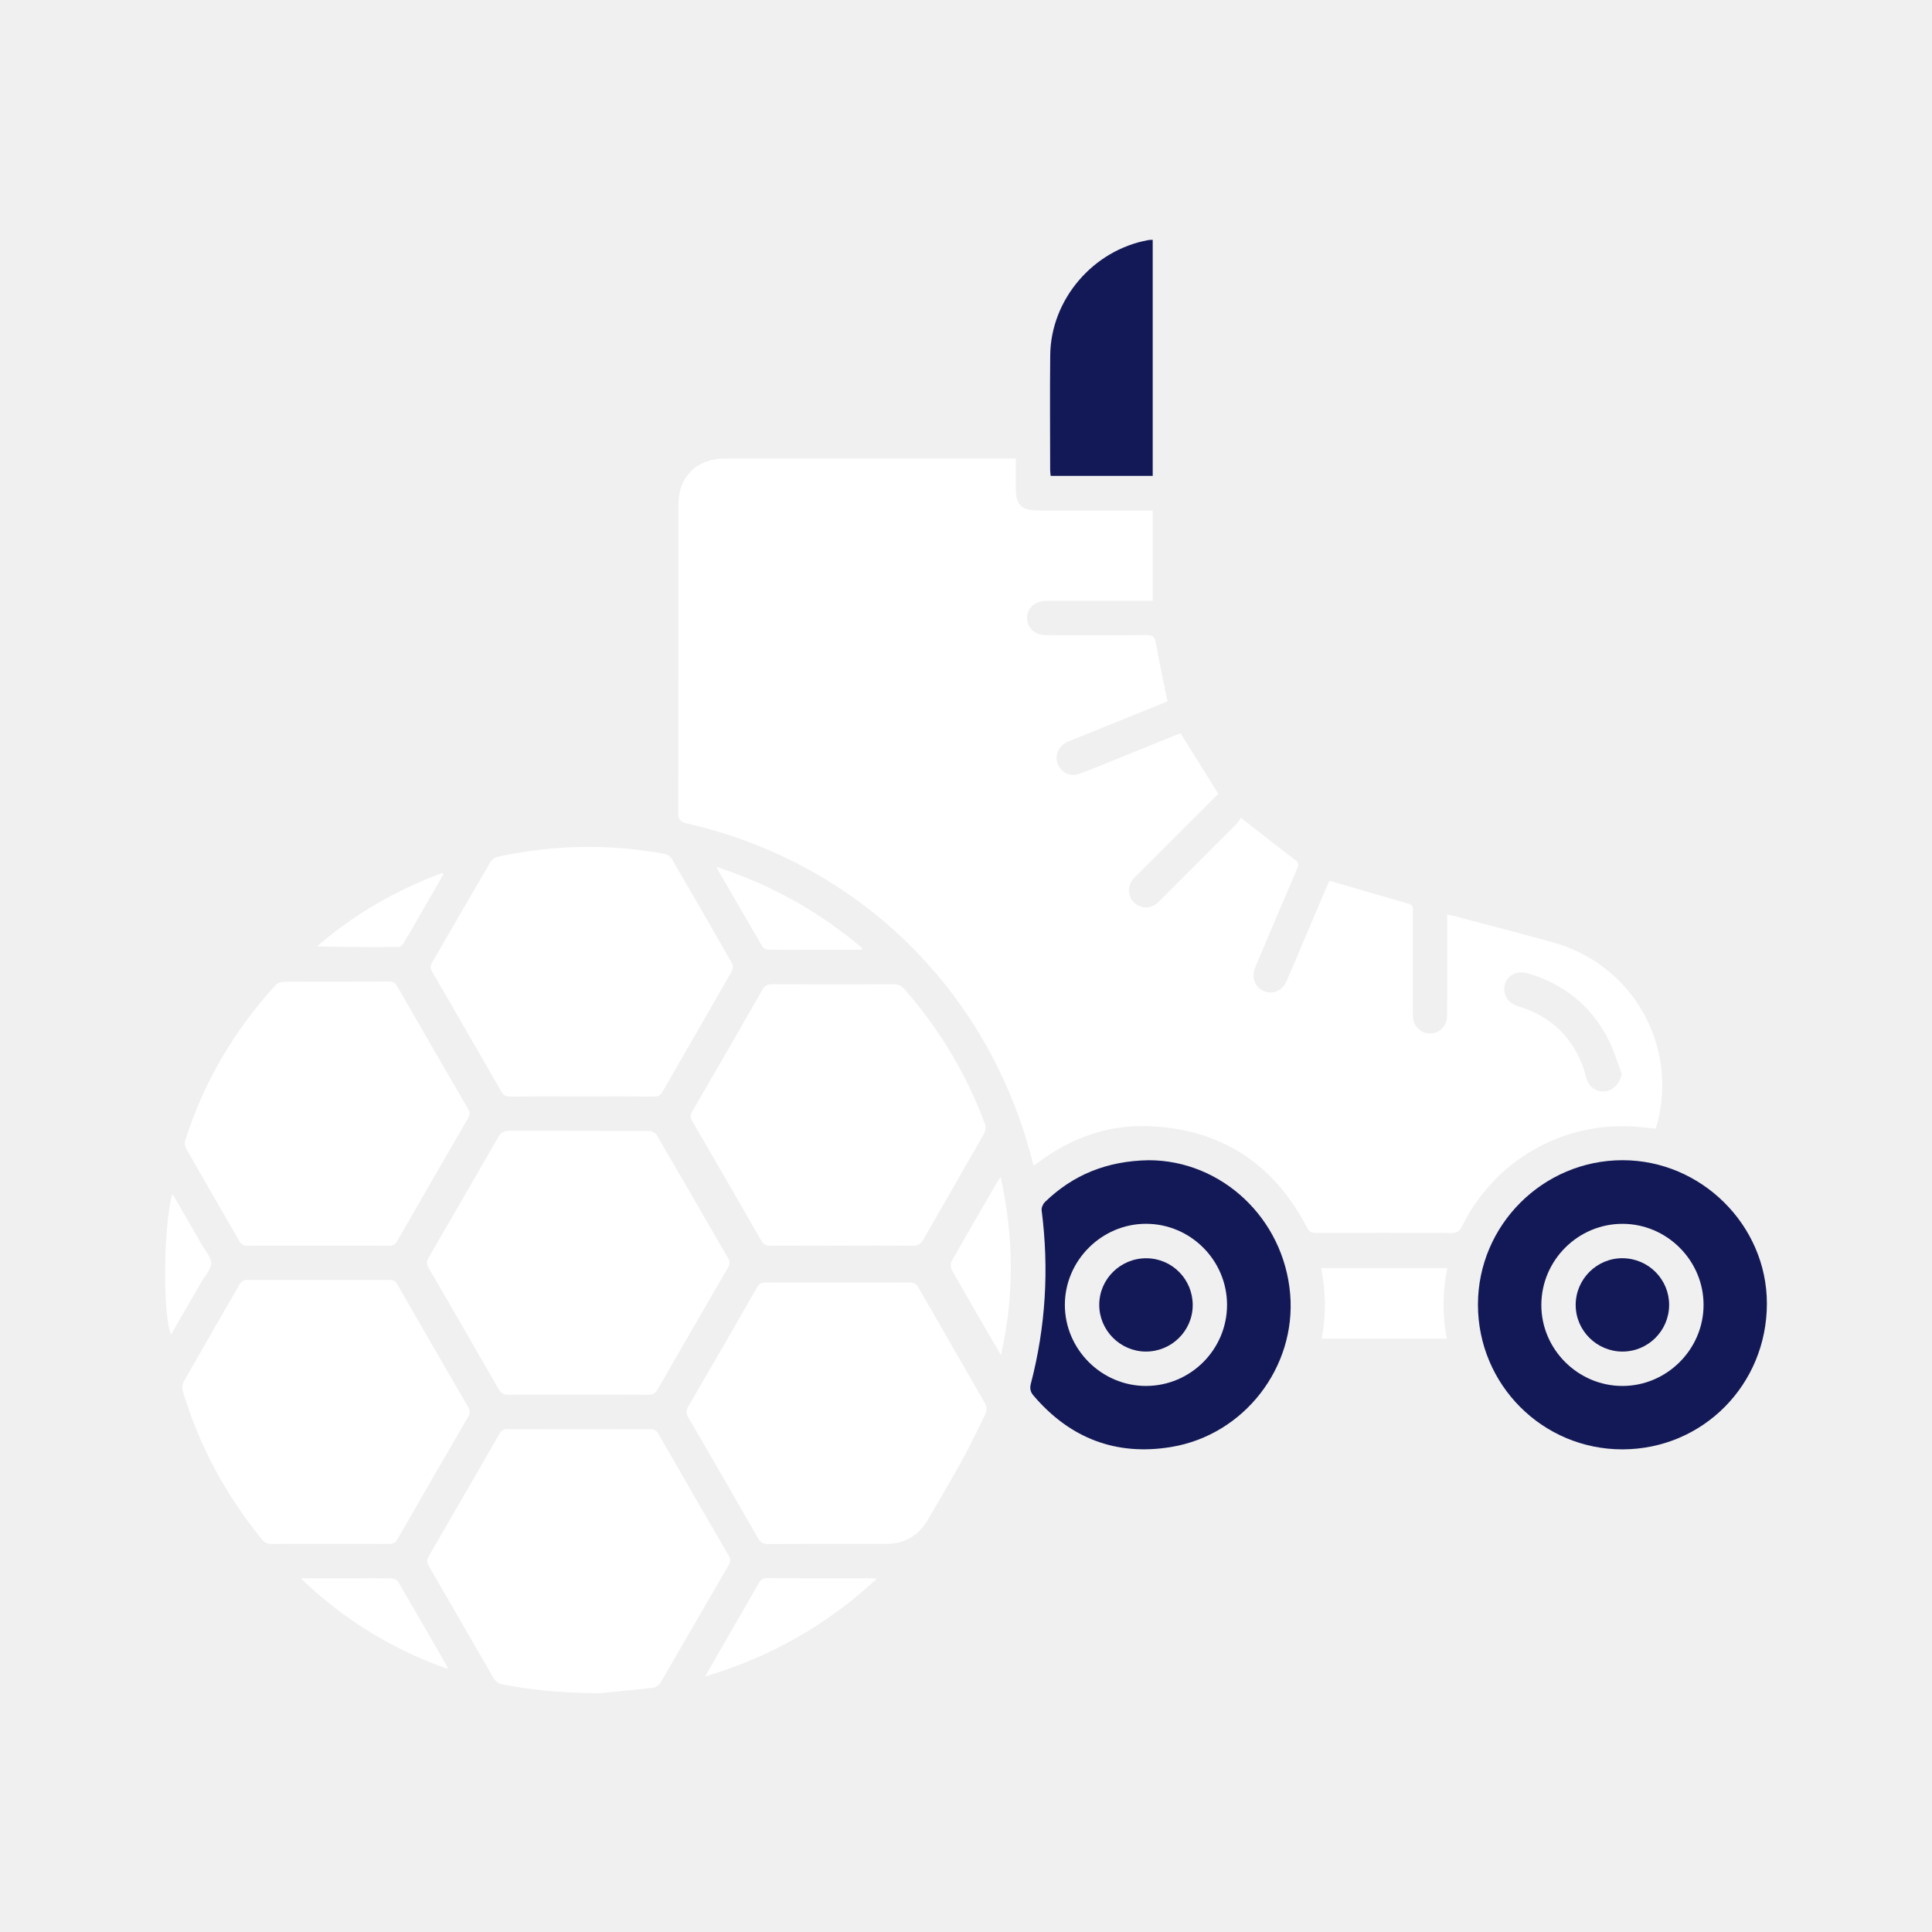
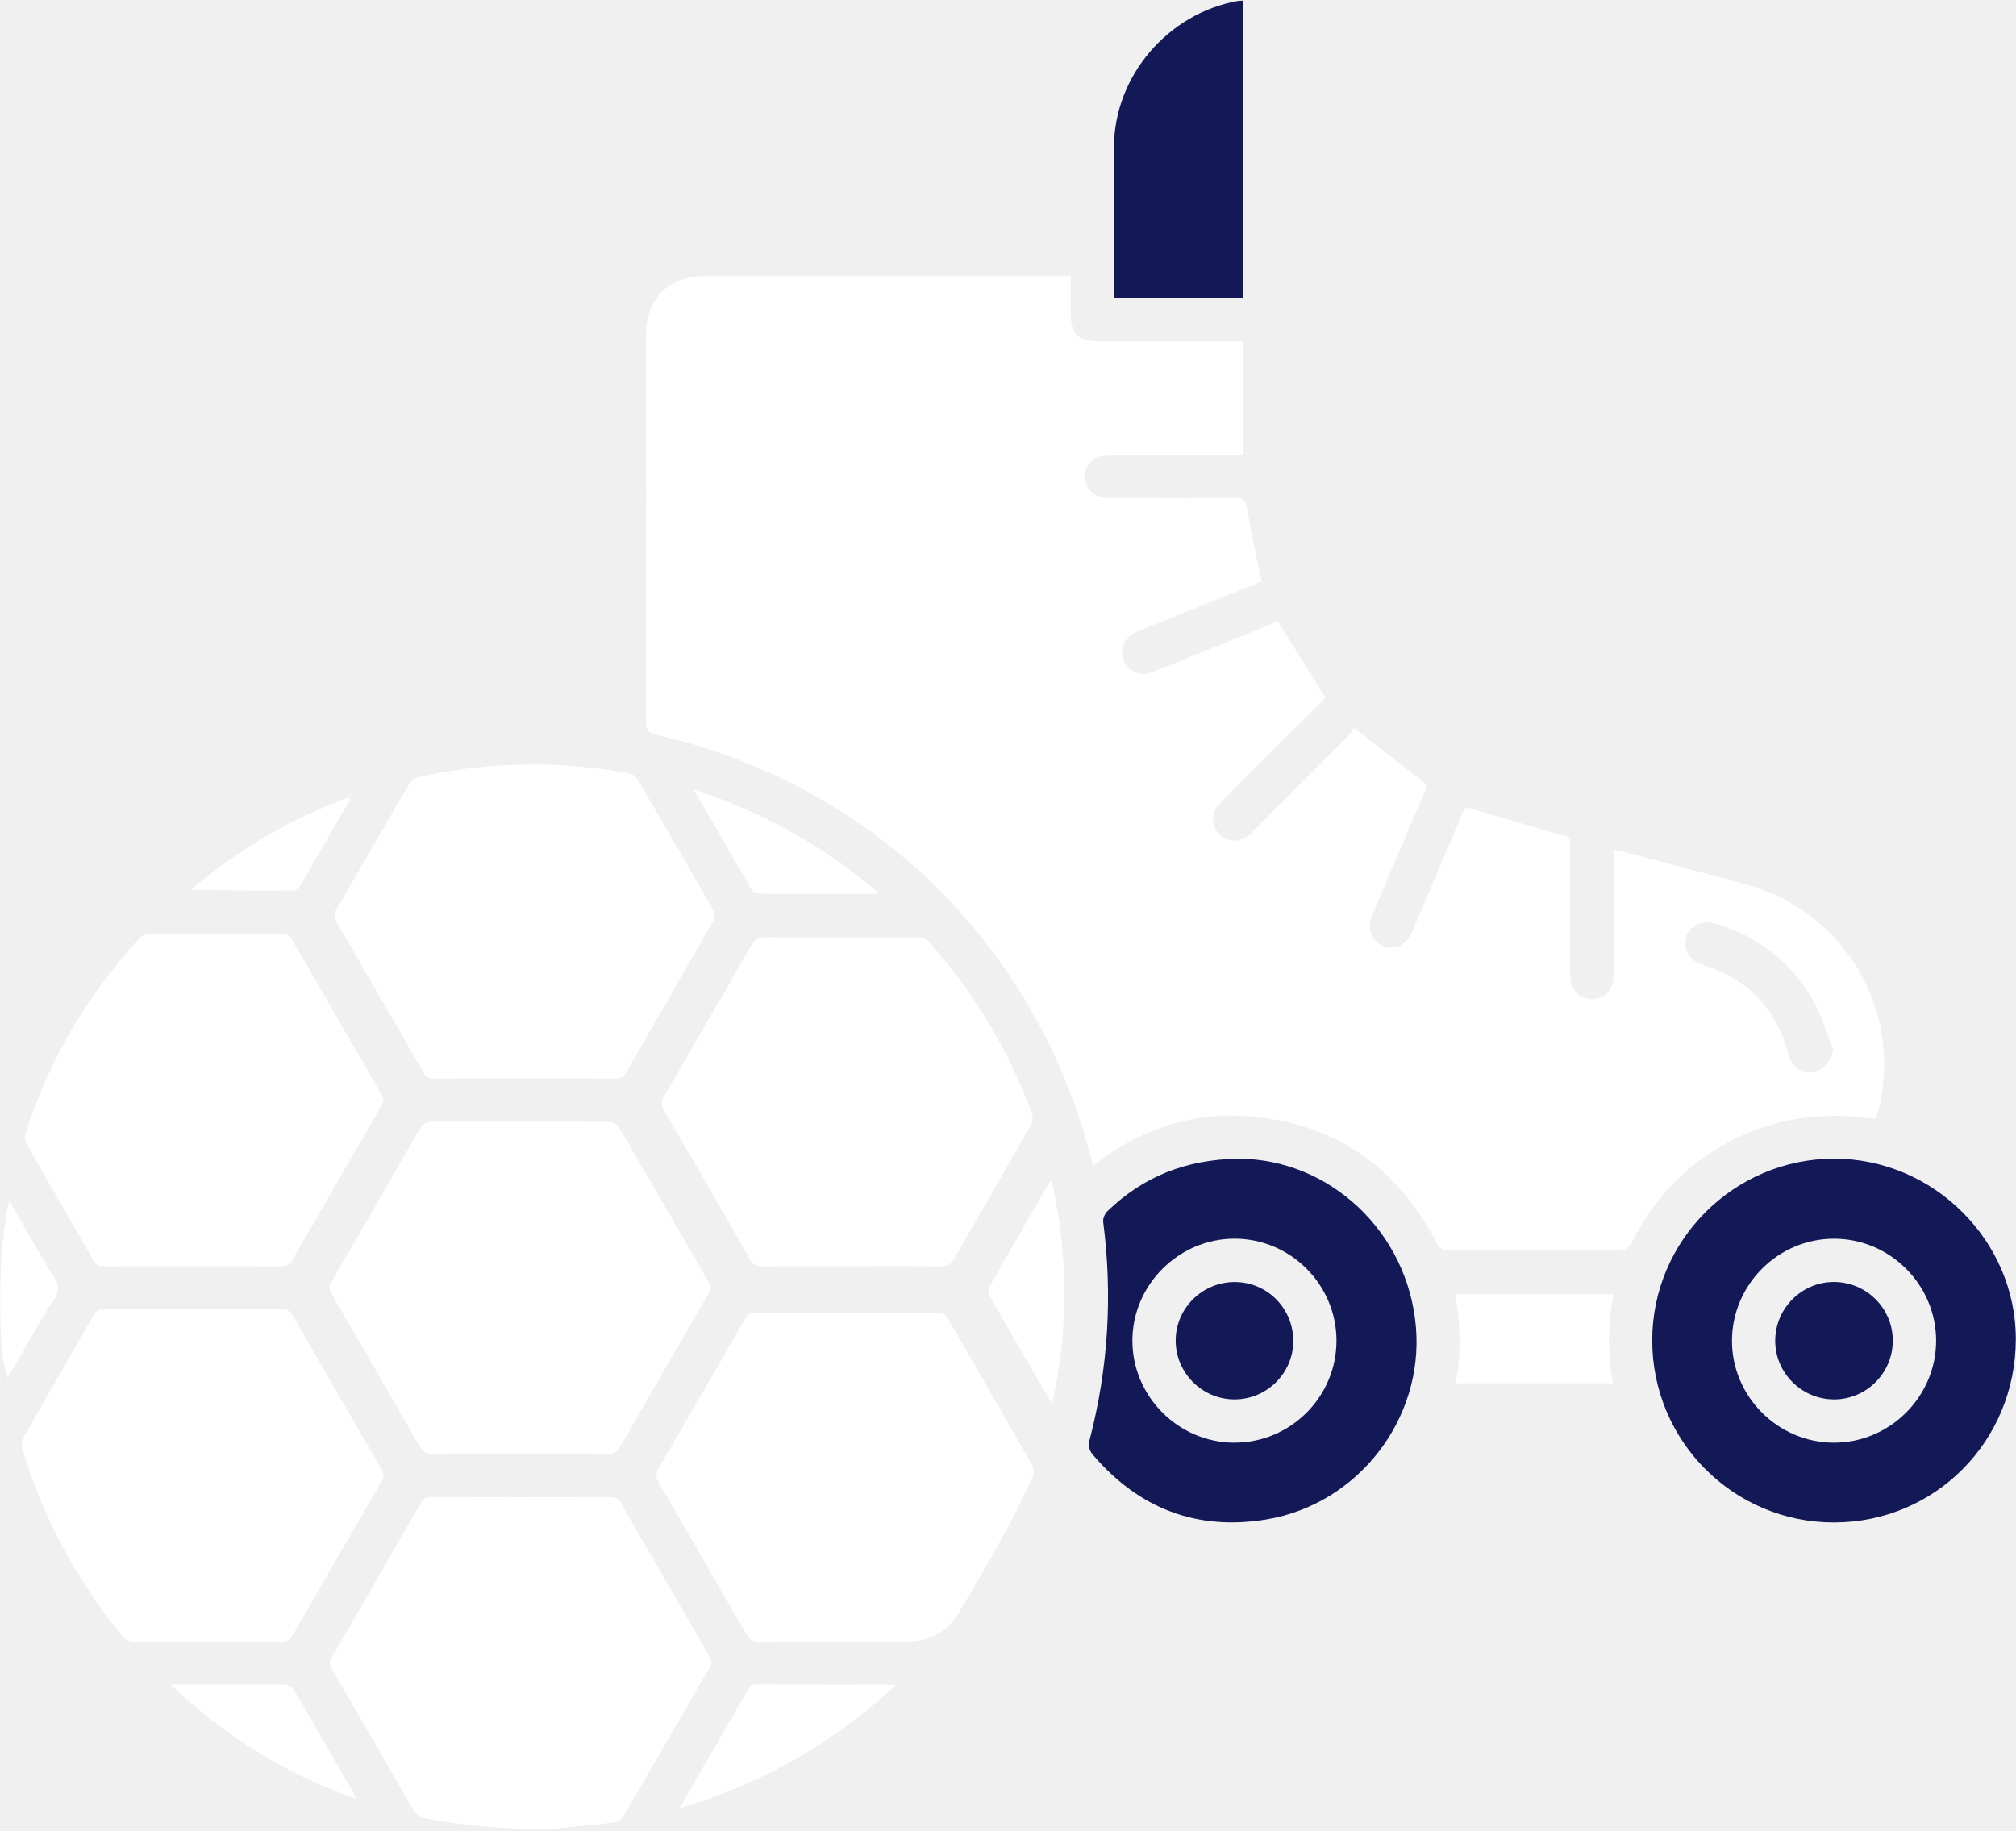
- <svg xmlns="http://www.w3.org/2000/svg" id="Camada_1" viewBox="0 0 1300 1300">
-   <defs>
-     <style>
-       .cls-1 {
-         fill: #fff;
-       }
- 
-       .cls-2 {
-         fill: #131956;
-       }
-     </style>
-   </defs>
-   <path class="cls-1" d="M819.8,534.15c-17.87,17.86-35.67,35.65-53.46,53.44-1.46,1.46-3.02,2.87-4.29,4.49-3.54,4.55-3.11,10.99.86,15.03,4.18,4.25,10.6,4.67,15.33.95,1.16-.91,2.17-2,3.22-3.05,16.86-16.85,33.72-33.69,50.54-50.58,1.14-1.14,1.95-2.61,3-4.06,1.49,1.11,2.17,1.59,2.82,2.1,11.06,8.64,22.03,17.4,33.26,25.82,2.48,1.86,3.14,3.02,1.86,5.98-8.93,20.64-17.65,41.38-26.43,62.08-.69,1.63-1.42,3.26-2.05,4.92-2.53,6.59-.06,13,5.98,15.61,5.95,2.57,12.37-.14,15.27-6.7,3.65-8.26,7.09-16.6,10.62-24.91,5.66-13.35,11.32-26.7,17-40.05.51-1.19,1.13-2.33,1.27-2.6,18.17,5.3,35.86,10.53,53.59,15.59,2.95.84,2.46,2.88,2.46,4.87.02,22.35.01,44.71.02,67.06,0,1.77-.04,3.57.2,5.32.76,5.56,5.38,9.71,10.87,9.9,5.8.21,10.65-3.6,11.74-9.38.3-1.58.29-3.24.29-4.86.02-19.99.01-39.97.01-59.96,0-1.75,0-3.5,0-5.73,1.86.36,3.26.55,4.61.91,22.16,5.89,44.36,11.65,66.47,17.74,53.08,14.61,84.18,68.41,70.38,121.53-.3,1.14-.67,2.26-1.15,3.86-4.32-.45-8.67-1.02-13.03-1.35-49.34-3.7-95.32,22.48-117.24,66.93-1.68,3.4-3.47,4.61-7.3,4.59-30.35-.18-60.7-.14-91.05-.04-3.04.01-4.59-.88-6.05-3.69-22.45-43.05-57.95-66.3-106.51-68.16-26.06-1-49.88,7.12-71.24,22.18-1.91,1.35-3.8,2.74-6.17,4.44-1.52-5.53-2.81-10.63-4.31-15.66-32.54-108.97-118.34-189.43-229.12-214.66-4.55-1.04-5.7-2.73-5.69-7.26.16-69.14.11-138.27.11-207.41,0-18.55,12.32-30.81,30.94-30.82,63.36,0,126.73,0,190.09,0h5.99c0,6.81,0,13.26,0,19.72.01,11.42,3.77,15.22,15.09,15.22,23.98,0,47.97,0,71.95,0,1.59,0,3.19,0,5.08,0v60.75c-1.85,0-3.57,0-5.29,0-20.87,0-41.75,0-62.62,0-1.33,0-2.67,0-4,.03-7.43.22-12.6,4.96-12.61,11.56-.01,6.54,5.23,11.53,12.6,11.56,22.5.09,45.01.19,67.51-.1,4.87-.06,5.95,1.58,6.69,6.05,2.11,12.66,4.97,25.2,7.67,38.49-1.13.49-2.95,1.33-4.81,2.08-20.03,8.09-40.06,16.17-60.1,24.26-.96.39-1.94.75-2.86,1.22-5.85,2.95-8.35,9.22-5.96,14.92,2.4,5.75,8.56,8.6,14.71,6.28,10.38-3.93,20.63-8.19,30.92-12.34,11.25-4.54,22.49-9.12,33.74-13.66,1.21-.49,2.46-.86,3.2-1.11,8.54,13.68,16.88,27.04,25.38,40.66ZM1091.28,722.62c-2.95-7.69-5.26-15.7-8.96-23-11.59-22.83-30.07-37.67-54.64-44.77-9.01-2.6-16.76,3.91-15.31,12.64.94,5.66,4.92,8.27,10.13,9.9,20.33,6.35,34.52,19.46,42.29,39.34,1.18,3.02,1.82,6.24,2.83,9.33,1.91,5.82,7.3,9.16,13.09,8.21,5.26-.86,9.46-5.81,10.57-11.66Z" />
-   <path class="cls-1" d="M388.83,938.42c-15.53,0-31.07-.13-46.6.09-3.5.05-5.22-1.19-6.89-4.09-15.57-27.21-31.27-54.36-47.03-81.47-1.35-2.33-1.46-4.06-.08-6.43,15.76-27.1,31.46-54.25,47.05-81.46,1.8-3.14,4.11-4.22,7.55-4.21,31.37.06,62.73-.02,94.1.16,1.74,0,4.21,1.46,5.09,2.97,16.05,27.45,31.88,55.03,47.85,82.53,1.37,2.35,1.34,4.11-.03,6.46-15.84,27.23-31.61,54.5-47.28,81.83-1.5,2.62-3.11,3.73-6.23,3.7-15.83-.17-31.66-.08-47.49-.08Z" />
-   <path class="cls-1" d="M403.09,1139.36c-26.57-.28-45.81-2.26-64.89-5.95-3.08-.6-4.87-2.02-6.39-4.68-14.34-25.03-28.76-50-43.26-74.93-1.33-2.29-1.57-4.02-.16-6.45,15.99-27.49,31.87-55.04,47.7-82.62,1.25-2.18,2.62-3.09,5.21-3.09,32.1.09,64.21.08,96.32,0,2.53,0,4,.76,5.29,2.99,15.75,27.45,31.57,54.87,47.48,82.23,1.29,2.22,1.3,3.83.02,6.04-15.37,26.48-30.61,53.03-46.04,79.48-.88,1.51-2.99,3.05-4.68,3.24-14.53,1.65-29.1,2.99-36.59,3.73Z" />
-   <path class="cls-1" d="M564.04,863.05c15.98,0,31.96.07,47.95-.07,2.87-.02,4.51.79,5.97,3.33,14.92,26.06,30.03,52.02,44.89,78.11.98,1.72,1.26,4.72.44,6.45-5.19,10.92-10.51,21.81-16.32,32.41-7.26,13.23-15.01,26.18-22.59,39.23q-9.5,16.35-28.26,16.34c-26.49,0-52.98-.06-79.47.08-3.27.02-4.99-1.1-6.57-3.87-15.5-27.09-31.11-54.13-46.81-81.1-1.6-2.74-1.78-4.76-.12-7.61,15.5-26.58,30.88-53.23,46.17-79.94,1.45-2.53,2.98-3.45,5.9-3.43,16.28.15,32.56.07,48.83.07Z" />
-   <path class="cls-1" d="M566.16,838.16c-15.98,0-31.97-.07-47.95.07-2.86.02-4.46-.8-5.93-3.37-15.35-26.84-30.83-53.62-46.39-80.34-1.45-2.49-1.5-4.28-.02-6.82,15.79-27.1,31.49-54.26,47.02-81.51,1.73-3.04,3.64-3.93,6.98-3.91,27.23.13,54.47.12,81.7.01,2.96-.01,4.9.93,6.81,3.11,23.71,26.96,41.9,57.23,54.37,90.89.69,1.87.45,4.73-.53,6.46-13.53,23.8-27.32,47.44-40.86,71.23-1.88,3.3-3.97,4.33-7.69,4.27-15.83-.23-31.67-.1-47.51-.09Z" />
-   <path class="cls-1" d="M222.11,1038.85c-13.03,0-26.05-.08-39.08.06-2.92.03-4.93-.77-6.81-3.09-24.31-29.86-42.29-63.09-53.29-100.02-.55-1.85-.26-4.48.69-6.15,12.44-21.87,25.1-43.6,37.59-65.44,1.28-2.24,2.77-2.99,5.29-2.99,31.82.07,63.65.08,95.47-.01,2.77,0,4.23,1,5.55,3.31,15.77,27.46,31.59,54.89,47.5,82.27,1.35,2.33,1.44,4.06.06,6.43-15.92,27.38-31.75,54.8-47.5,82.27-1.44,2.52-3.06,3.45-5.96,3.42-13.17-.15-26.35-.07-39.52-.07Z" />
-   <path class="cls-1" d="M391.26,737.77c-15.98,0-31.96-.07-47.94.06-2.83.02-4.5-.71-5.97-3.29-15.42-26.96-30.95-53.86-46.57-80.71-1.4-2.4-1.24-4.1.1-6.41,13.02-22.37,25.89-44.83,38.97-67.17.97-1.66,3.08-3.31,4.93-3.71,37.46-8.17,75.08-8.9,112.79-1.89,1.61.3,3.51,1.67,4.34,3.08,13.65,23.37,27.2,46.8,40.58,70.33.8,1.4.71,4.08-.11,5.52-15.47,27.1-31.14,54.09-46.66,81.17-1.39,2.42-3,3.1-5.64,3.08-16.27-.11-32.55-.06-48.82-.06Z" />
-   <path class="cls-1" d="M213.7,838.17c-15.68,0-31.37-.06-47.05.06-2.69.02-4.27-.75-5.64-3.15-11.9-20.8-23.96-41.5-35.83-62.32-.82-1.44-1.04-3.74-.54-5.33,12.42-39.44,33.03-74.15,60.86-104.63,1.19-1.3,3.52-2.19,5.32-2.2,23.67-.14,47.35-.05,71.02-.16,2.79-.01,4.18,1.03,5.51,3.33,15.83,27.58,31.73,55.13,47.72,82.62,1.31,2.26,1.13,3.89-.11,6.03-15.96,27.51-31.87,55.05-47.69,82.63-1.36,2.37-2.9,3.21-5.61,3.19-15.98-.13-31.96-.06-47.94-.06Z" />
-   <path class="cls-2" d="M1091.79,780.67c53.01,0,97.11,43.8,97.11,96.46,0,54.52-43.02,98-97.09,98.11-53.79.11-97.34-43.47-97.33-97.42.01-53.45,43.77-97.14,97.31-97.15ZM1091.56,932.58c29.91.08,54.65-24.51,54.73-54.41.08-29.91-24.52-54.61-54.46-54.68-29.94-.07-54.56,24.42-54.7,54.41-.14,29.86,24.48,54.59,54.43,54.68Z" />
-   <path class="cls-2" d="M772.92,780.68c48.97.05,90.9,38.99,95.21,90.1,4.14,49.07-30.83,94.68-79.99,102.85-37.12,6.17-68.17-5.81-92.68-34.52-2.1-2.46-2.67-4.79-1.82-8.04,10-38.39,12.32-77.27,7.26-116.62-.23-1.79.88-4.34,2.23-5.64,18.91-18.33,41.63-27.63,69.8-28.13ZM771.13,932.57c30-.01,54.51-24.53,54.52-54.53,0-29.99-24.53-54.55-54.5-54.57-29.86-.02-54.63,24.71-54.63,54.56,0,29.88,24.71,54.56,54.61,54.55Z" />
-   <path class="cls-2" d="M775.64,320.22h-68.67c-.13-1.42-.34-2.69-.34-3.97-.02-25.76-.24-51.52.04-77.27.41-37.54,28.93-70.77,66.06-77.44.85-.15,1.74-.12,2.9-.19v158.86Z" />
-   <path class="cls-1" d="M888.97,853.24h84.86c-3.07,15.78-3.41,31.47-.32,47.55h-84.13c2.92-15.85,2.79-31.55-.41-47.55Z" />
-   <path class="cls-1" d="M474.4,1128.08c4.76-8.26,8.85-15.39,12.96-22.5,7.76-13.45,15.55-26.87,23.26-40.34,1.17-2.04,2.3-3.34,5.06-3.33,23.66.13,47.32.07,70.99.08.7,0,1.41.12,3.37.29-33.65,31.09-71.44,52.65-115.63,65.81Z" />
-   <path class="cls-1" d="M673.54,911.85c-2.58-4.4-5.17-8.79-7.73-13.2-8.44-14.6-16.93-29.17-25.18-43.87-.89-1.59-1.23-4.43-.4-5.89,10.31-18.3,20.87-36.45,31.39-54.63.33-.58.84-1.05,1.74-2.14,8.84,40.2,9.21,79.73.19,119.73Z" />
-   <path class="cls-1" d="M202.37,1061.98h34.56c8.88,0,17.77-.1,26.64.1,1.46.03,3.55.96,4.24,2.12,11.15,19.02,22.13,38.14,33.13,57.25.13.23.09.56.22,1.55-37.41-13.32-70.22-33.4-98.79-61.02Z" />
-   <path class="cls-1" d="M579.76,639.09c-12.98,0-25.96,0-38.95,0-7.84,0-15.68.08-23.51-.08-1.4-.03-3.45-.67-4.06-1.71-10.33-17.56-20.48-35.23-31.37-54.07,37.24,12.1,69.49,30.35,98.32,54.74-.15.38-.29.75-.44,1.13Z" />
-   <path class="cls-1" d="M298.35,588.36c-5.6,9.71-11.2,19.43-16.81,29.14-3.33,5.76-6.59,11.57-10.04,17.25-.66,1.09-2.08,2.46-3.16,2.46-18.29.15-36.59.11-55.07-.41,25.13-21.67,53.31-37.92,84.27-49.38.27.31.54.62.81.94Z" />
-   <path class="cls-1" d="M116,803.25c6.87,11.88,13.32,22.97,19.68,34.1,2.41,4.21,6.37,8.52,6.4,12.8.02,4.1-4.12,8.24-6.48,12.33-6.77,11.75-13.56,23.49-20.46,35.45-5.76-12.47-5.28-72.75.86-94.68Z" />
-   <path class="cls-2" d="M1091.64,909.44c-17.28-.06-31.4-14.17-31.4-31.36,0-17.44,14.34-31.65,31.73-31.45,17.33.2,31.26,14.31,31.15,31.57-.11,17.29-14.23,31.3-31.48,31.24Z" />
-   <path class="cls-2" d="M770.91,909.44c-17.23-.12-31.3-14.32-31.25-31.53.05-17.39,14.42-31.45,31.94-31.25,17.29.2,31.06,14.32,30.95,31.71-.11,17.21-14.35,31.19-31.63,31.06Z" />
+ <svg xmlns="http://www.w3.org/2000/svg" width="1078" height="979" viewBox="0 0 1078 979" fill="none">
+   <path d="M708.799 373.15C690.929 391.01 673.129 408.8 655.339 426.59C653.879 428.05 652.319 429.46 651.049 431.08C647.509 435.63 647.939 442.07 651.909 446.11C656.089 450.36 662.509 450.78 667.239 447.06C668.399 446.15 669.409 445.06 670.459 444.01C687.319 427.16 704.179 410.32 720.999 393.43C722.139 392.29 722.949 390.82 723.999 389.37C725.489 390.48 726.169 390.96 726.819 391.47C737.879 400.11 748.849 408.87 760.079 417.29C762.559 419.15 763.219 420.31 761.939 423.27C753.009 443.91 744.289 464.65 735.509 485.35C734.819 486.98 734.089 488.61 733.459 490.27C730.929 496.86 733.399 503.27 739.439 505.88C745.389 508.45 751.809 505.74 754.709 499.18C758.359 490.92 761.799 482.58 765.329 474.27C770.989 460.92 776.649 447.57 782.329 434.22C782.839 433.03 783.459 431.89 783.599 431.62C801.769 436.92 819.459 442.15 837.189 447.21C840.139 448.05 839.649 450.09 839.649 452.08C839.669 474.43 839.659 496.79 839.669 519.14C839.669 520.91 839.629 522.71 839.869 524.46C840.629 530.02 845.249 534.17 850.739 534.36C856.539 534.57 861.389 530.76 862.479 524.98C862.779 523.4 862.769 521.74 862.769 520.12C862.789 500.13 862.779 480.15 862.779 460.16C862.779 458.41 862.779 456.66 862.779 454.43C864.639 454.79 866.039 454.98 867.389 455.34C889.549 461.23 911.749 466.99 933.859 473.08C986.939 487.69 1018.04 541.49 1004.24 594.61C1003.94 595.75 1003.57 596.87 1003.09 598.47C998.769 598.02 994.419 597.45 990.059 597.12C940.719 593.42 894.739 619.6 872.819 664.05C871.139 667.45 869.349 668.66 865.519 668.64C835.169 668.46 804.819 668.5 774.469 668.6C771.429 668.61 769.879 667.72 768.419 664.91C745.969 621.86 710.469 598.61 661.909 596.75C635.849 595.75 612.029 603.87 590.669 618.93C588.759 620.28 586.869 621.67 584.499 623.37C582.979 617.84 581.689 612.74 580.189 607.71C547.649 498.74 461.849 418.28 351.069 393.05C346.519 392.01 345.369 390.32 345.379 385.79C345.539 316.65 345.489 247.52 345.489 178.38C345.489 159.83 357.809 147.57 376.429 147.56C439.789 147.56 503.159 147.56 566.519 147.56H572.509C572.509 154.37 572.509 160.82 572.509 167.28C572.519 178.7 576.279 182.5 587.599 182.5C611.579 182.5 635.569 182.5 659.549 182.5C661.139 182.5 662.739 182.5 664.629 182.5V243.25C662.779 243.25 661.059 243.25 659.339 243.25C638.469 243.25 617.589 243.25 596.719 243.25C595.389 243.25 594.049 243.25 592.719 243.28C585.289 243.5 580.119 248.24 580.109 254.84C580.099 261.38 585.339 266.37 592.709 266.4C615.209 266.49 637.719 266.59 660.219 266.3C665.089 266.24 666.169 267.88 666.909 272.35C669.019 285.01 671.879 297.55 674.579 310.84C673.449 311.33 671.629 312.17 669.769 312.92C649.739 321.01 629.709 329.09 609.669 337.18C608.709 337.57 607.729 337.93 606.809 338.4C600.959 341.35 598.459 347.62 600.849 353.32C603.249 359.07 609.409 361.92 615.559 359.6C625.939 355.67 636.189 351.41 646.479 347.26C657.729 342.72 668.969 338.14 680.219 333.6C681.429 333.11 682.679 332.74 683.419 332.49C691.959 346.17 700.299 359.53 708.799 373.15ZM980.279 561.62C977.329 553.93 975.019 545.92 971.319 538.62C959.729 515.79 941.249 500.95 916.679 493.85C907.669 491.25 899.919 497.76 901.369 506.49C902.309 512.15 906.289 514.76 911.499 516.39C931.829 522.74 946.019 535.85 953.789 555.73C954.969 558.75 955.609 561.97 956.619 565.06C958.529 570.88 963.919 574.22 969.709 573.27C974.969 572.41 979.169 567.46 980.279 561.61V561.62Z" fill="white" />
+   <path d="M277.831 777.42C262.301 777.42 246.761 777.29 231.231 777.51C227.731 777.56 226.011 776.32 224.341 773.42C208.771 746.21 193.071 719.06 177.311 691.95C175.961 689.62 175.851 687.89 177.231 685.52C192.991 658.42 208.691 631.27 224.281 604.06C226.081 600.92 228.391 599.84 231.831 599.85C263.201 599.91 294.561 599.83 325.931 600.01C327.671 600.01 330.141 601.47 331.021 602.98C347.071 630.43 362.901 658.01 378.871 685.51C380.241 687.86 380.211 689.62 378.841 691.97C363.001 719.2 347.231 746.47 331.561 773.8C330.061 776.42 328.451 777.53 325.331 777.5C309.501 777.33 293.671 777.42 277.841 777.42H277.831Z" fill="white" />
+   <path d="M292.09 978.36C265.52 978.08 246.28 976.1 227.2 972.41C224.12 971.81 222.33 970.39 220.81 967.73C206.47 942.7 192.05 917.73 177.55 892.8C176.22 890.51 175.98 888.78 177.39 886.35C193.38 858.86 209.26 831.31 225.09 803.73C226.34 801.55 227.71 800.64 230.3 800.64C262.4 800.73 294.51 800.72 326.62 800.64C329.15 800.64 330.62 801.4 331.91 803.63C347.66 831.08 363.48 858.5 379.39 885.86C380.68 888.08 380.69 889.69 379.41 891.9C364.04 918.38 348.8 944.93 333.37 971.38C332.49 972.89 330.38 974.43 328.69 974.62C314.16 976.27 299.59 977.61 292.1 978.35L292.09 978.36Z" fill="white" />
+   <path d="M453.039 702.05C469.019 702.05 484.999 702.12 500.989 701.98C503.859 701.96 505.499 702.77 506.959 705.31C521.879 731.37 536.989 757.33 551.849 783.42C552.829 785.14 553.109 788.14 552.289 789.87C547.099 800.79 541.779 811.68 535.969 822.28C528.709 835.51 520.959 848.46 513.379 861.51C507.046 872.41 497.626 877.857 485.119 877.85C458.629 877.85 432.139 877.79 405.649 877.93C402.379 877.95 400.659 876.83 399.079 874.06C383.579 846.97 367.969 819.93 352.269 792.96C350.669 790.22 350.489 788.2 352.149 785.35C367.649 758.77 383.029 732.12 398.319 705.41C399.769 702.88 401.299 701.96 404.219 701.98C420.499 702.13 436.779 702.05 453.049 702.05H453.039Z" fill="white" />
+   <path d="M455.16 677.16C439.18 677.16 423.19 677.09 407.21 677.23C404.35 677.25 402.75 676.43 401.28 673.86C385.93 647.02 370.45 620.24 354.89 593.52C353.44 591.03 353.39 589.24 354.87 586.7C370.66 559.6 386.36 532.44 401.89 505.19C403.62 502.15 405.53 501.26 408.87 501.28C436.1 501.41 463.34 501.4 490.57 501.29C493.53 501.28 495.47 502.22 497.38 504.4C521.09 531.36 539.28 561.63 551.75 595.29C552.44 597.16 552.2 600.02 551.22 601.75C537.69 625.55 523.9 649.19 510.36 672.98C508.48 676.28 506.39 677.31 502.67 677.25C486.84 677.02 471 677.15 455.16 677.16Z" fill="white" />
+   <path d="M111.109 877.85C98.079 877.85 85.059 877.77 72.029 877.91C69.109 877.94 67.099 877.14 65.219 874.82C40.909 844.96 22.929 811.73 11.929 774.8C11.379 772.95 11.669 770.32 12.619 768.65C25.059 746.78 37.719 725.05 50.209 703.21C51.489 700.97 52.979 700.22 55.499 700.22C87.319 700.29 119.149 700.3 150.969 700.21C153.739 700.21 155.199 701.21 156.519 703.52C172.289 730.98 188.109 758.41 204.019 785.79C205.369 788.12 205.459 789.85 204.079 792.22C188.159 819.6 172.329 847.02 156.579 874.49C155.139 877.01 153.519 877.94 150.619 877.91C137.449 877.76 124.269 877.84 111.099 877.84L111.109 877.85Z" fill="white" />
+   <path d="M280.261 576.77C264.281 576.77 248.301 576.7 232.321 576.83C229.491 576.85 227.821 576.12 226.351 573.54C210.931 546.58 195.401 519.68 179.781 492.83C178.381 490.43 178.541 488.73 179.881 486.42C192.901 464.05 205.771 441.59 218.851 419.25C219.821 417.59 221.931 415.94 223.781 415.54C261.241 407.37 298.861 406.64 336.571 413.65C338.181 413.95 340.081 415.32 340.911 416.73C354.561 440.1 368.111 463.53 381.491 487.06C382.291 488.46 382.201 491.14 381.381 492.58C365.911 519.68 350.241 546.67 334.721 573.75C333.331 576.17 331.721 576.85 329.081 576.83C312.811 576.72 296.531 576.77 280.261 576.77Z" fill="white" />
+   <path d="M102.701 677.17C87.021 677.17 71.331 677.11 55.651 677.23C52.961 677.25 51.381 676.48 50.011 674.08C38.111 653.28 26.051 632.58 14.181 611.76C13.361 610.32 13.141 608.02 13.641 606.43C26.061 566.99 46.671 532.28 74.501 501.8C75.691 500.5 78.021 499.609 79.821 499.599C103.491 499.459 127.171 499.55 150.841 499.44C153.631 499.43 155.021 500.47 156.351 502.77C172.181 530.35 188.081 557.9 204.071 585.39C205.381 587.65 205.201 589.28 203.961 591.42C188.001 618.93 172.091 646.47 156.271 674.05C154.911 676.42 153.371 677.26 150.661 677.24C134.681 677.11 118.701 677.18 102.721 677.18L102.701 677.17Z" fill="white" />
+   <path d="M980.791 619.67C1033.8 619.67 1077.9 663.47 1077.9 716.13C1077.9 770.65 1034.88 814.13 980.811 814.24C927.021 814.35 883.47 770.77 883.48 716.82C883.49 663.37 927.251 619.68 980.791 619.67ZM980.561 771.58C1010.47 771.66 1035.21 747.07 1035.29 717.17C1035.37 687.26 1010.77 662.56 980.83 662.49C950.89 662.42 926.27 686.91 926.13 716.9C925.99 746.76 950.611 771.49 980.561 771.58Z" fill="#131956" />
+   <path d="M661.92 619.68C710.89 619.73 752.82 658.67 757.13 709.78C761.27 758.85 726.3 804.46 677.14 812.63C640.02 818.8 608.97 806.82 584.46 778.11C582.36 775.65 581.79 773.32 582.64 770.07C592.64 731.68 594.96 692.8 589.9 653.45C589.67 651.66 590.78 649.11 592.13 647.81C611.04 629.48 633.76 620.18 661.93 619.68H661.92ZM660.13 771.57C690.13 771.56 714.64 747.04 714.65 717.04C714.65 687.05 690.12 662.49 660.15 662.47C630.29 662.45 605.52 687.18 605.52 717.03C605.52 746.91 630.23 771.59 660.13 771.58V771.57Z" fill="#131956" />
+   <path d="M664.638 159.22H595.968C595.838 157.8 595.628 156.53 595.628 155.25C595.608 129.49 595.388 103.73 595.668 77.98C596.078 40.44 624.598 7.21 661.728 0.54C662.578 0.39 663.468 0.42 664.628 0.35V159.21L664.638 159.22Z" fill="#131956" />
+   <path d="M777.969 692.24H862.829C859.759 708.02 859.419 723.71 862.509 739.79H778.379C781.299 723.94 781.169 708.24 777.969 692.24Z" fill="white" />
+   <path d="M363.398 967.08C368.158 958.82 372.248 951.69 376.358 944.58C384.118 931.13 391.908 917.71 399.618 904.24C400.788 902.2 401.918 900.9 404.678 900.91C428.338 901.04 451.998 900.98 475.668 900.99C476.368 900.99 477.078 901.11 479.038 901.28C445.388 932.37 407.598 953.93 363.408 967.09L363.398 967.08Z" fill="white" />
+   <path d="M562.542 750.85C559.962 746.45 557.372 742.06 554.812 737.65C546.372 723.05 537.882 708.48 529.632 693.78C528.742 692.19 528.402 689.35 529.232 687.89C539.542 669.59 550.102 651.44 560.622 633.26C560.952 632.68 561.462 632.21 562.362 631.12C571.202 671.32 571.572 710.85 562.552 750.85H562.542Z" fill="white" />
+   <path d="M91.371 900.98H125.931C134.811 900.98 143.701 900.88 152.571 901.08C154.031 901.11 156.121 902.04 156.811 903.2C167.961 922.22 178.941 941.34 189.941 960.45C190.071 960.68 190.031 961.01 190.161 962C152.751 948.68 119.941 928.6 91.371 900.98Z" fill="white" />
+   <path d="M468.761 478.091C455.781 478.091 442.801 478.091 429.811 478.091C421.971 478.091 414.131 478.17 406.301 478.01C404.901 477.98 402.851 477.34 402.241 476.3C391.911 458.74 381.761 441.07 370.871 422.23C408.111 434.33 440.361 452.58 469.191 476.97C469.041 477.35 468.901 477.72 468.751 478.1L468.761 478.091Z" fill="white" />
+   <path d="M187.35 427.36C181.75 437.07 176.15 446.79 170.54 456.5C167.21 462.26 163.95 468.07 160.5 473.75C159.84 474.84 158.42 476.21 157.34 476.21C139.05 476.36 120.75 476.32 102.27 475.8C127.4 454.13 155.58 437.88 186.54 426.42C186.81 426.73 187.08 427.04 187.35 427.36Z" fill="white" />
+   <path d="M5 642.25C11.87 654.13 18.32 665.22 24.68 676.35C27.09 680.56 31.05 684.87 31.08 689.15C31.1 693.25 26.96 697.39 24.6 701.48C17.83 713.23 11.04 724.97 4.14 736.93C-1.62 724.46 -1.14 664.18 5 642.25Z" fill="white" />
+   <path d="M980.638 748.44C963.358 748.38 949.238 734.27 949.238 717.08C949.238 699.64 963.578 685.43 980.968 685.63C998.298 685.83 1012.23 699.94 1012.12 717.2C1012.01 734.49 997.888 748.5 980.638 748.44Z" fill="#131956" />
+   <path d="M659.91 748.44C642.68 748.32 628.61 734.12 628.66 716.91C628.71 699.52 643.08 685.46 660.6 685.66C677.89 685.86 691.66 699.98 691.55 717.37C691.44 734.58 677.2 748.56 659.92 748.43L659.91 748.44Z" fill="#131956" />
</svg>
